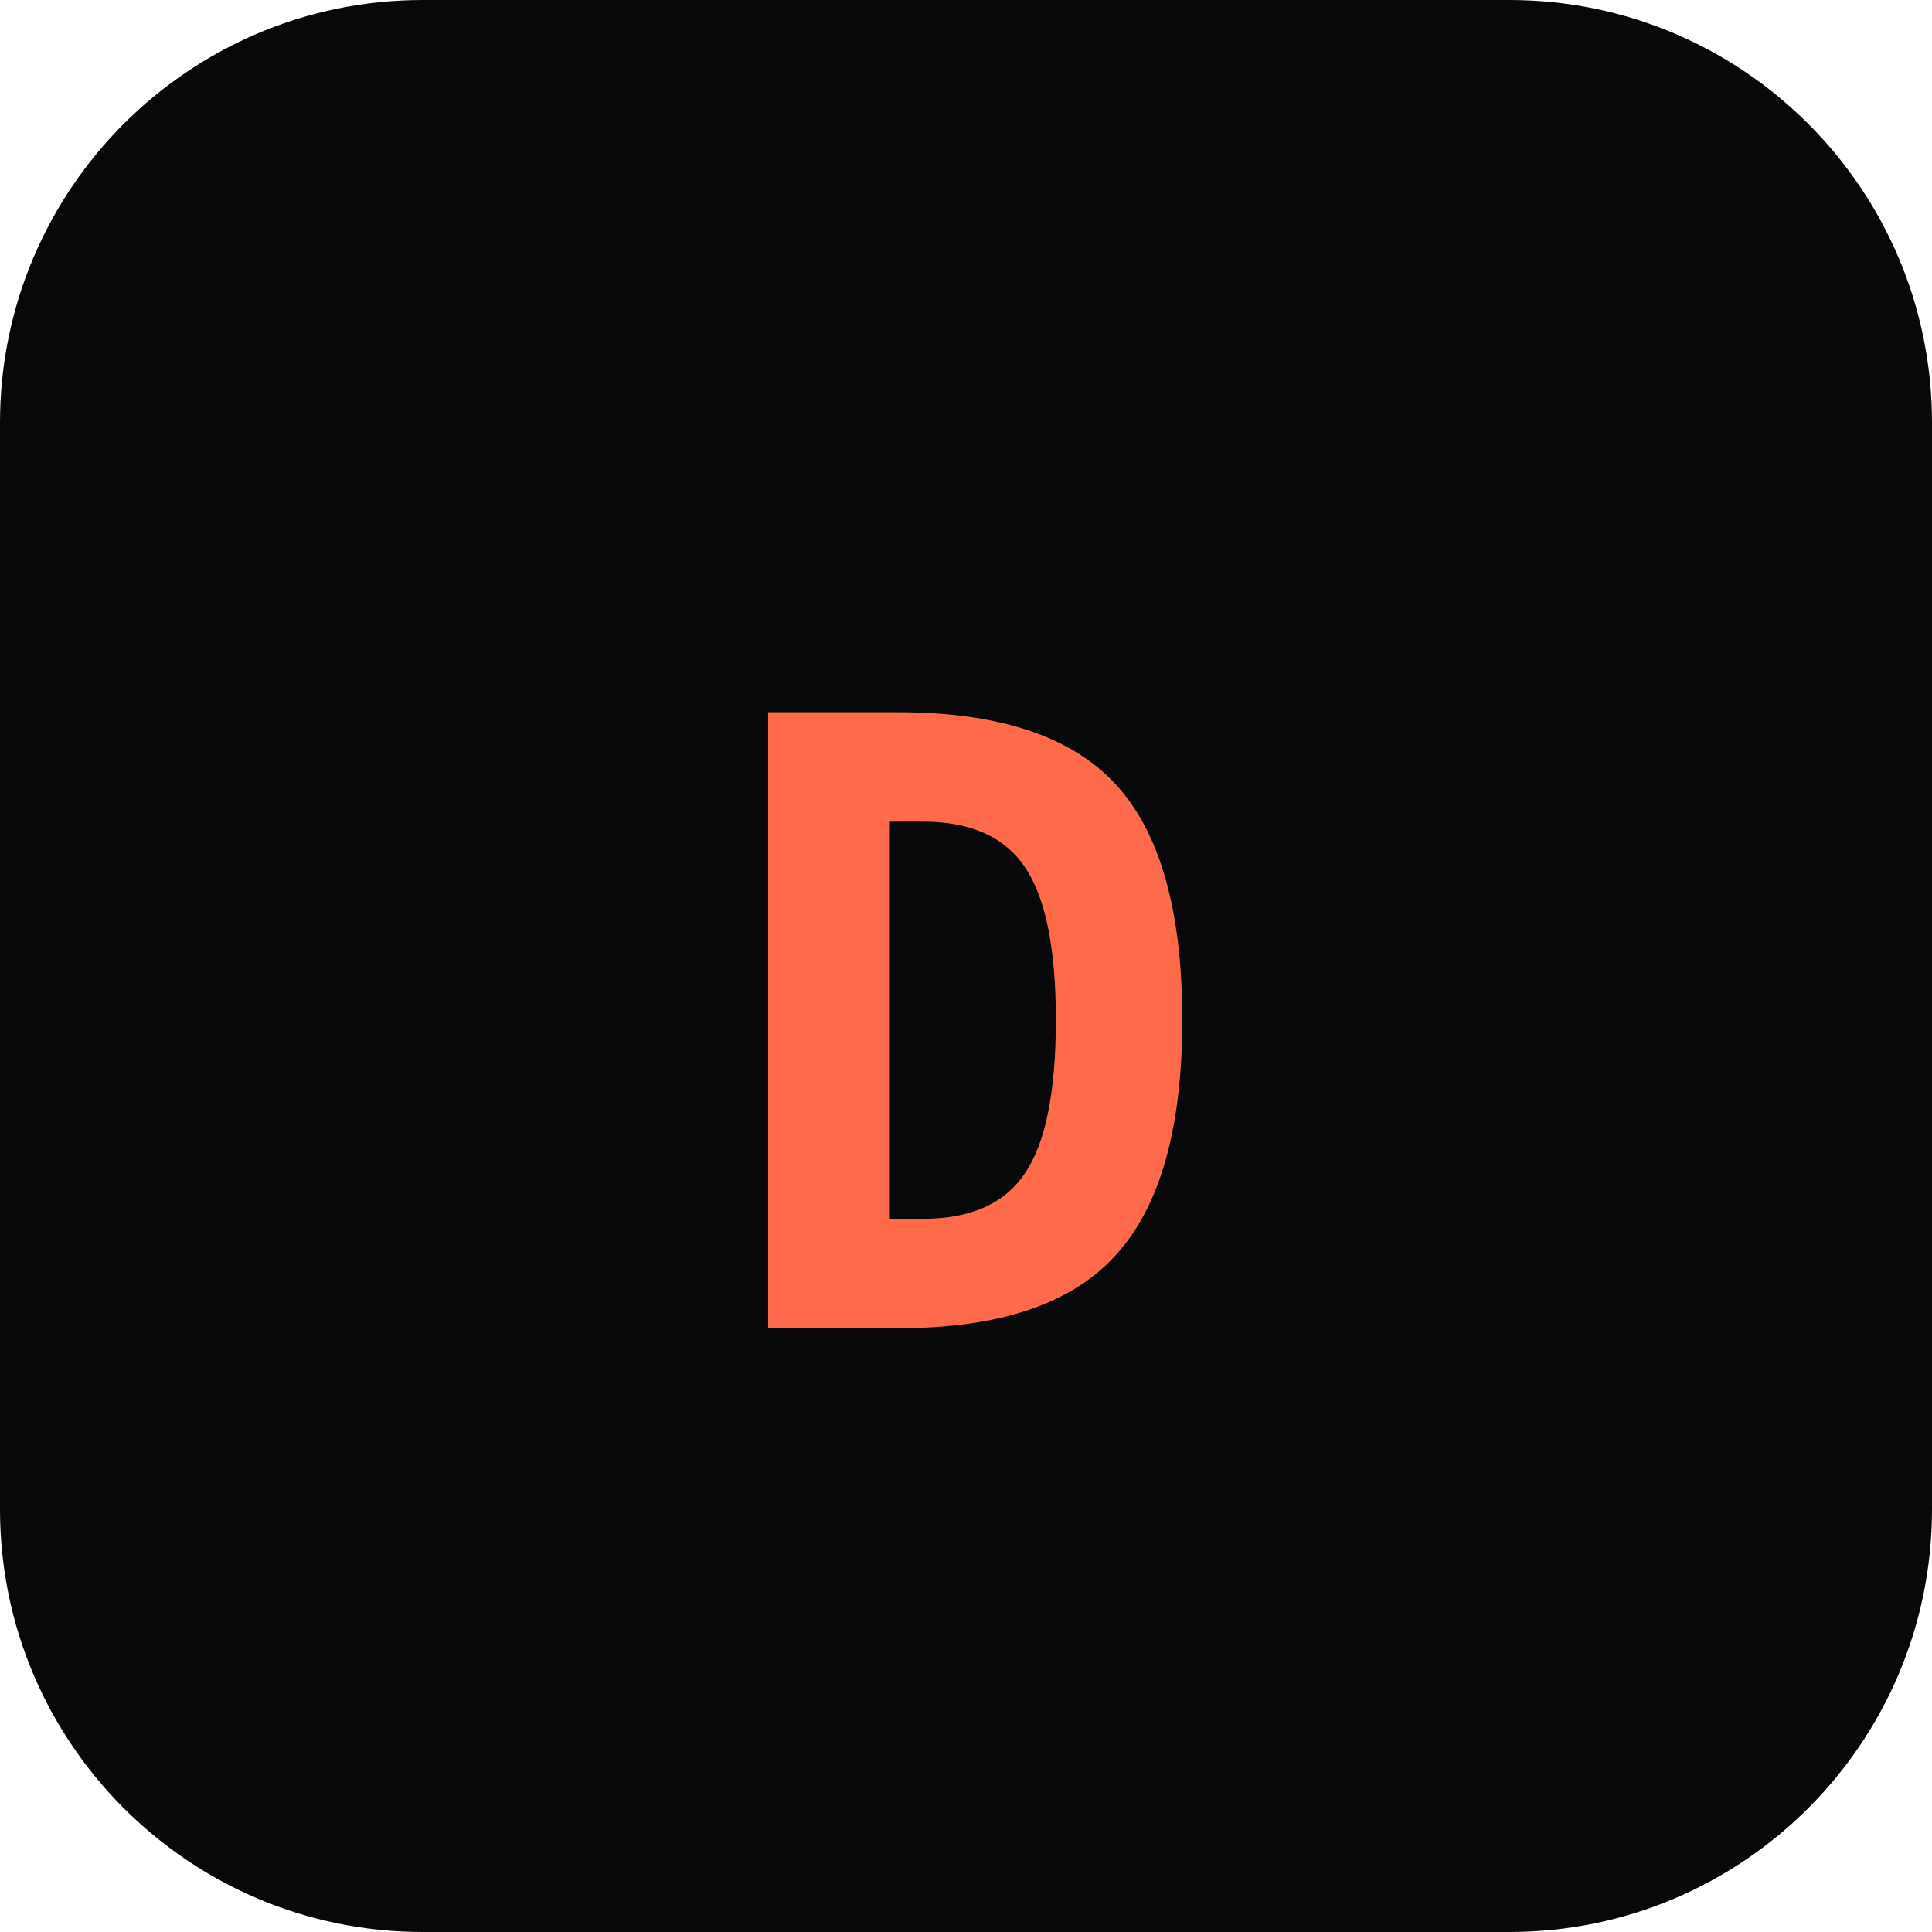
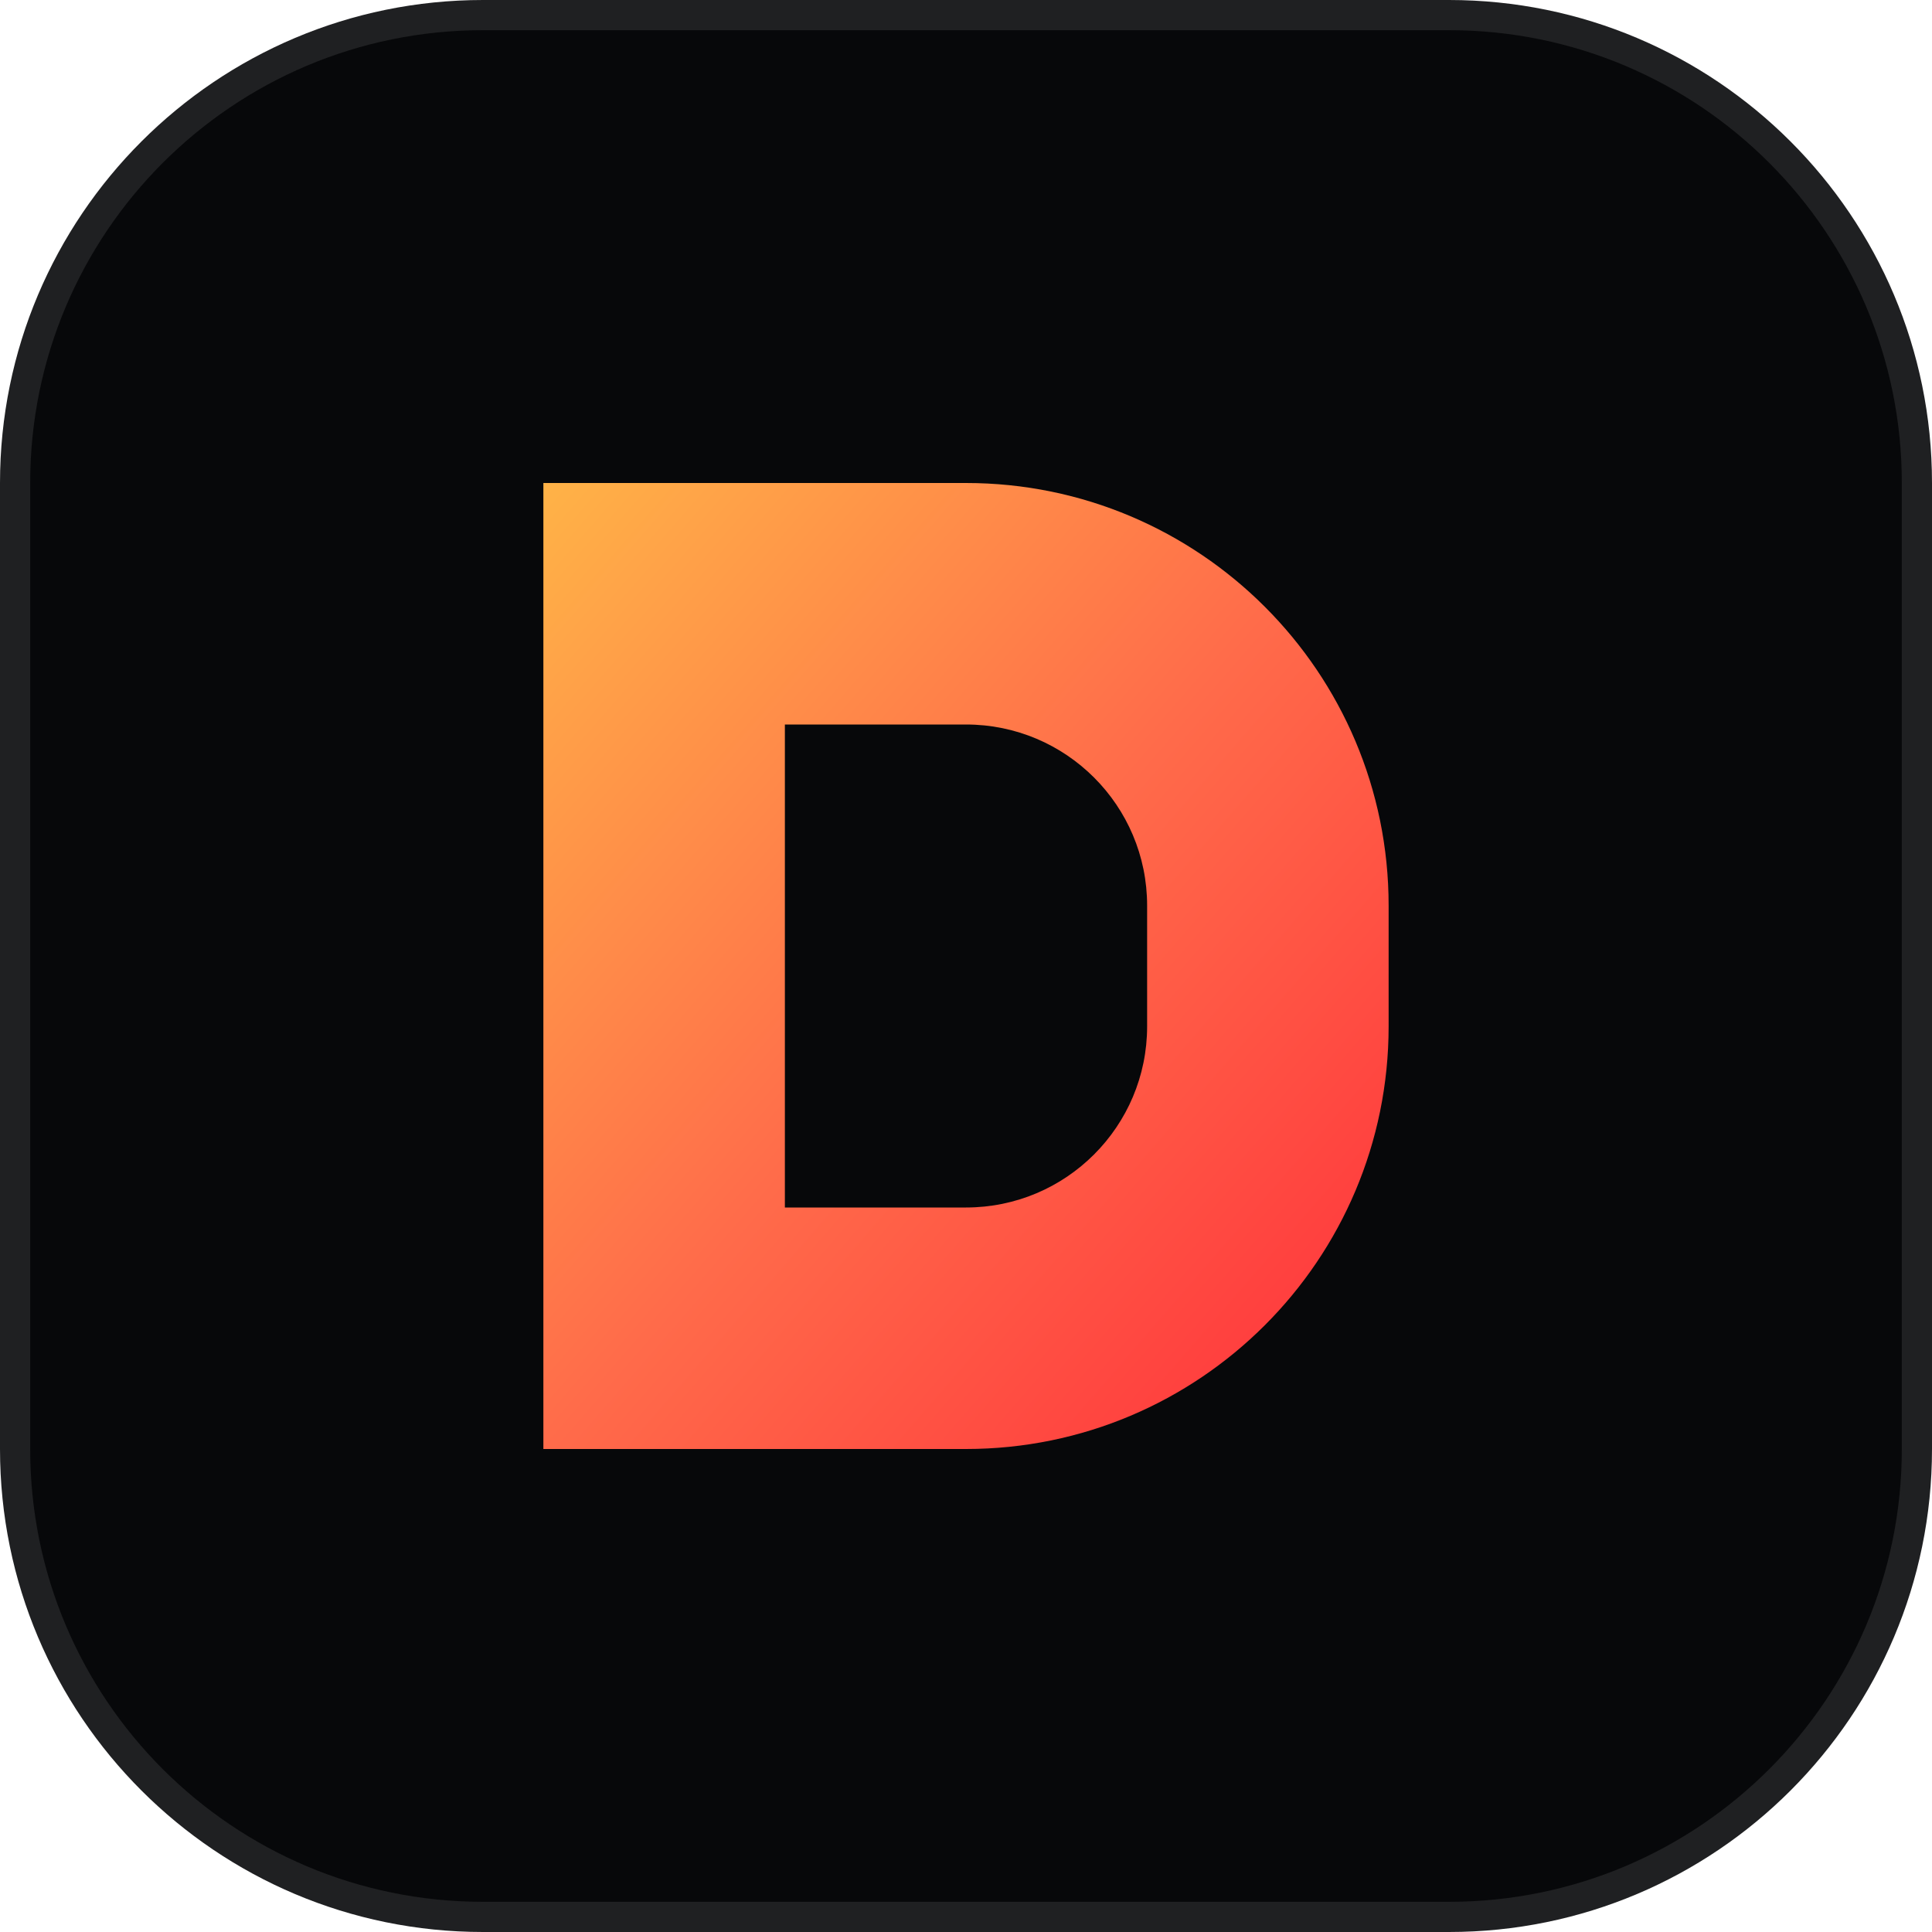
- <svg xmlns="http://www.w3.org/2000/svg" viewBox="0 0 32 32">
-   <rect width="32" height="32" rx="7" fill="#07080a" />
-   <text x="16" y="22" text-anchor="middle" font-family="monospace" font-size="14" font-weight="700" fill="#ff6b4a">D</text>
+ <svg xmlns="http://www.w3.org/2000/svg" viewBox="0 0 32 32" width="32" height="32">
+   <defs>
+     <linearGradient id="denGradient" x1="0%" y1="0%" x2="100%" y2="100%">
+       <stop offset="0%" stop-color="#ffb347" />
+       <stop offset="50%" stop-color="#ff6b4a" />
+       <stop offset="100%" stop-color="#ff2f3a" />
+     </linearGradient>
+   </defs>
+   <rect width="32" height="32" rx="8" fill="#07080a" stroke="rgba(255,255,255,0.1)" stroke-width="1" />
+   <path d="M9 8h7a7 7 0 0 1 7 7v2a7 7 0 0 1-7 7H9V8zm4 4v8h3a3 3 0 0 0 3-3v-2a3 3 0 0 0-3-3h-3z" fill="url(#denGradient)" />
</svg>
